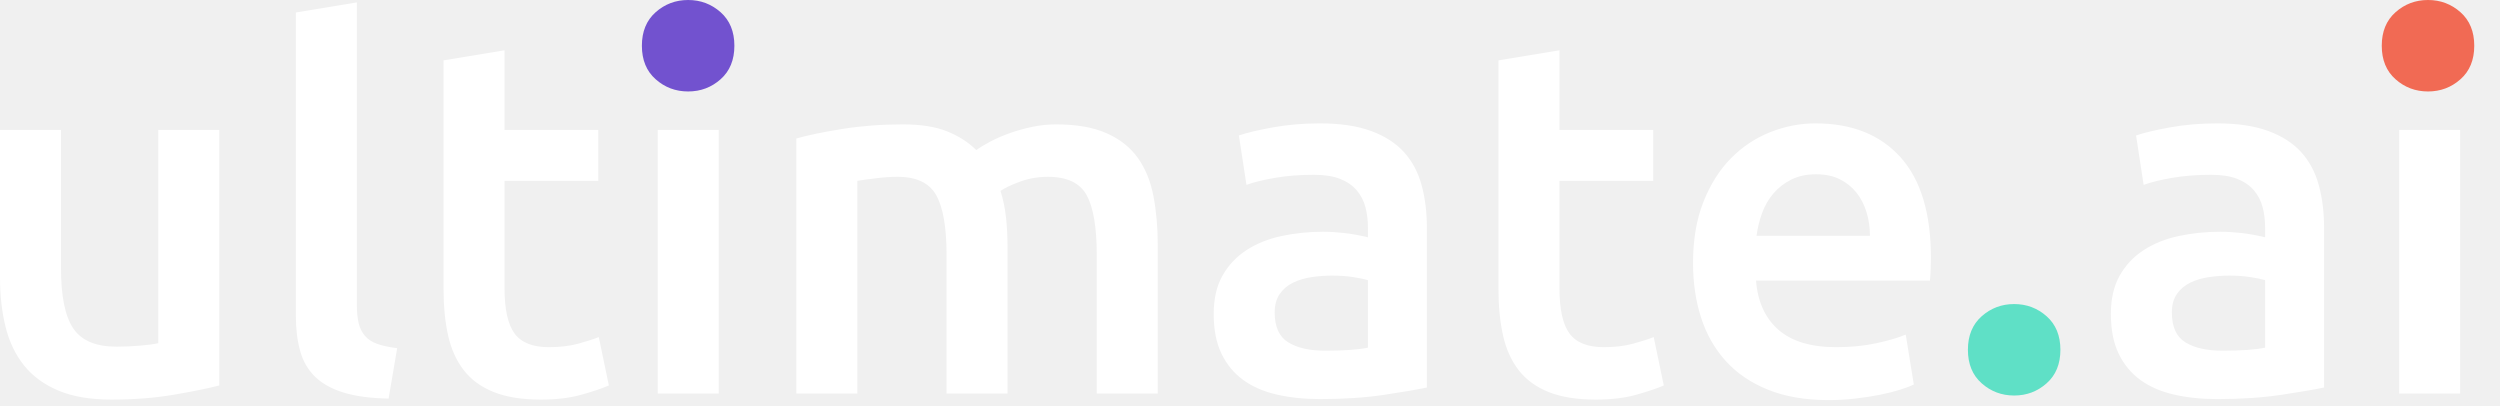
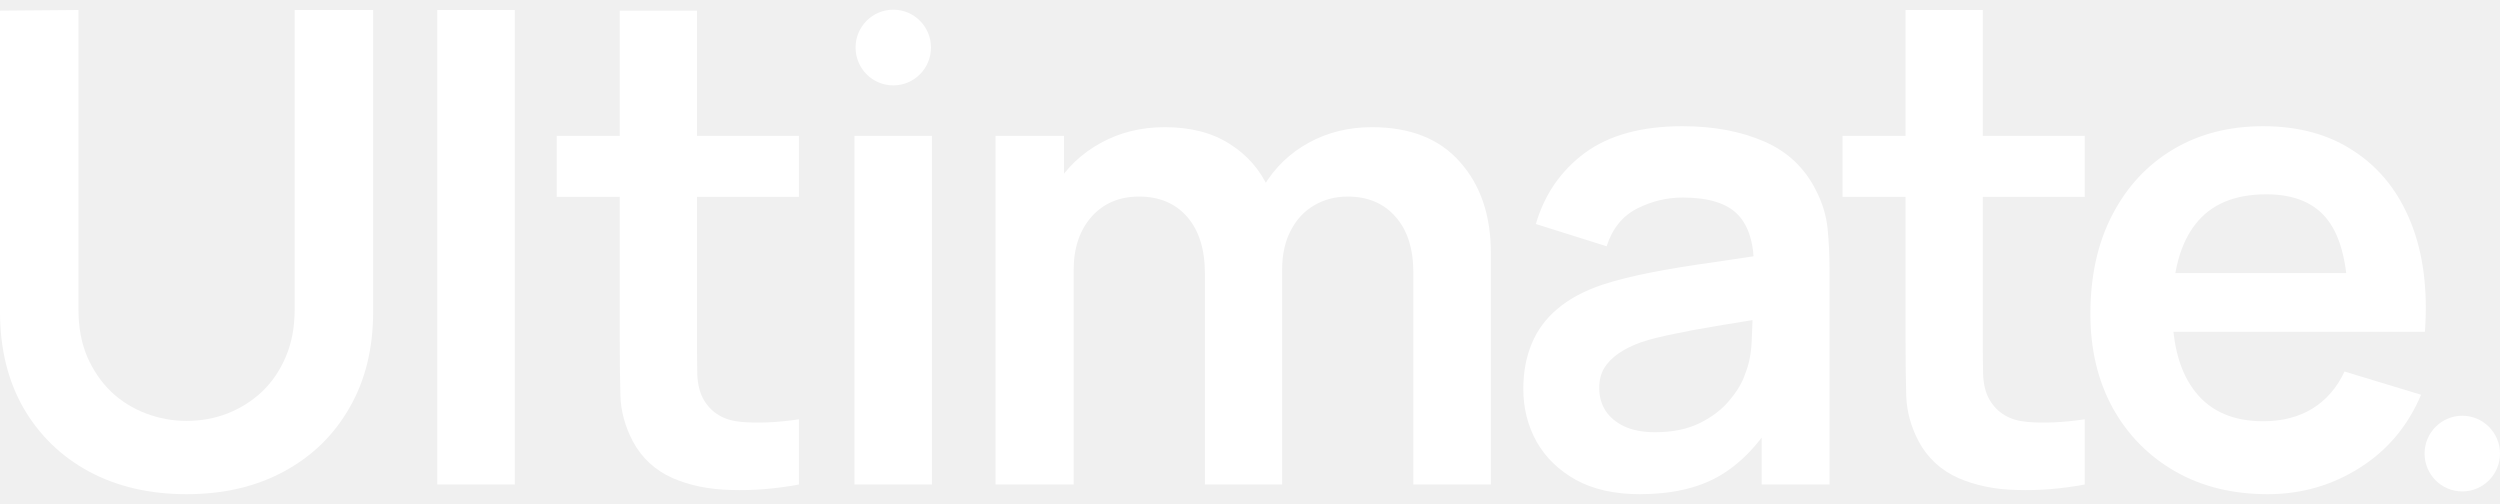
- <svg xmlns="http://www.w3.org/2000/svg" class="logo" width="296px" height="48px" viewBox="0 0 296 48" version="1.1">
-   <path fill="#FFF" class="logo__type" d="M25.959,15.384 L18.738,15.384 L18.738,40.628 C18.261,40.747 17.535,40.847 16.56,40.926 C15.584,41.006 14.66,41.045 13.785,41.045 C11.358,41.045 9.657,40.329 8.683,38.897 C7.708,37.465 7.221,35.077 7.221,31.736 L7.221,15.384 L-2.84217094e-13,15.384 L-2.84217094e-13,32.869 C-2.84217094e-13,34.979 0.218,36.918 0.656,38.688 C1.093,40.459 1.819,41.981 2.834,43.253 C3.849,44.527 5.201,45.521 6.893,46.237 C8.583,46.953 10.682,47.312 13.188,47.312 C15.854,47.312 18.3,47.122 20.529,46.745 C22.756,46.366 24.566,45.999 25.959,45.64 L25.959,15.384 Z M47.025,41.224 C46.07,41.105 45.284,40.936 44.667,40.717 C44.05,40.499 43.563,40.18 43.206,39.762 C42.848,39.344 42.599,38.837 42.459,38.24 C42.32,37.644 42.251,36.908 42.251,36.032 L42.251,0.285 L35.03,1.479 L35.03,37.405 C35.03,38.957 35.198,40.339 35.537,41.552 C35.875,42.766 36.462,43.781 37.297,44.596 C38.133,45.412 39.257,46.038 40.669,46.476 C42.081,46.913 43.862,47.152 46.01,47.192 L47.025,41.224 Z M52.515,34.182 C52.515,36.252 52.694,38.091 53.052,39.702 C53.411,41.314 54.027,42.686 54.902,43.82 C55.777,44.954 56.961,45.819 58.453,46.416 C59.945,47.013 61.805,47.312 64.033,47.312 C65.862,47.312 67.454,47.122 68.807,46.745 C70.159,46.366 71.254,45.999 72.089,45.64 L70.896,39.911 C70.299,40.15 69.494,40.409 68.479,40.687 C67.464,40.966 66.301,41.105 64.988,41.105 C63.078,41.105 61.725,40.568 60.93,39.494 C60.134,38.419 59.736,36.629 59.736,34.123 L59.736,21.411 L70.836,21.411 L70.836,15.384 L59.736,15.384 L59.736,5.955 L52.515,7.148 L52.515,34.182 Z M77.878,46.595 L85.099,46.595 L85.099,15.384 L77.878,15.384 L77.878,46.595 Z M112.073,46.595 L119.293,46.595 L119.293,29.348 C119.293,28.075 119.234,26.882 119.115,25.768 C118.995,24.655 118.776,23.6 118.458,22.605 C118.975,22.247 119.751,21.879 120.786,21.501 C121.82,21.123 122.913,20.934 124.068,20.934 C126.335,20.934 127.867,21.66 128.663,23.112 C129.458,24.565 129.856,26.922 129.856,30.184 L129.856,46.595 L137.078,46.595 L137.078,29.05 C137.078,26.942 136.908,25.002 136.57,23.232 C136.232,21.462 135.615,19.949 134.72,18.696 C133.825,17.443 132.591,16.468 131.02,15.772 C129.448,15.076 127.449,14.727 125.023,14.727 C124.068,14.727 123.122,14.827 122.188,15.026 C121.253,15.225 120.368,15.473 119.532,15.772 C118.697,16.07 117.94,16.399 117.264,16.757 C116.587,17.114 116.031,17.453 115.593,17.771 C114.678,16.856 113.535,16.121 112.162,15.563 C110.79,15.006 109.029,14.727 106.88,14.727 C104.374,14.727 101.996,14.906 99.749,15.265 C97.501,15.623 95.681,16.001 94.289,16.399 L94.289,46.595 L101.51,46.595 L101.51,21.411 C101.987,21.332 102.703,21.232 103.658,21.113 C104.613,20.993 105.487,20.934 106.284,20.934 C108.512,20.934 110.033,21.66 110.849,23.112 C111.664,24.565 112.073,26.922 112.073,30.184 L112.073,46.595 Z M152.533,40.538 C151.459,39.882 150.922,38.698 150.922,36.987 C150.922,36.113 151.121,35.386 151.519,34.809 C151.916,34.233 152.444,33.785 153.1,33.467 C153.756,33.148 154.493,32.929 155.308,32.81 C156.123,32.691 156.929,32.631 157.726,32.631 C158.64,32.631 159.476,32.691 160.231,32.81 C160.987,32.929 161.564,33.049 161.962,33.168 L161.962,41.165 C160.808,41.404 159.117,41.523 156.89,41.523 C155.06,41.523 153.607,41.195 152.533,40.538 L152.533,40.538 Z M150.684,15.086 C148.932,15.405 147.6,15.722 146.685,16.04 L147.58,21.889 C148.455,21.571 149.589,21.292 150.982,21.053 C152.374,20.814 153.906,20.695 155.577,20.695 C156.81,20.695 157.834,20.855 158.65,21.173 C159.465,21.491 160.122,21.939 160.62,22.515 C161.117,23.092 161.464,23.759 161.664,24.514 C161.863,25.271 161.962,26.066 161.962,26.902 L161.962,28.095 C160.968,27.856 160.032,27.688 159.158,27.588 C158.282,27.489 157.446,27.439 156.651,27.439 C154.94,27.439 153.299,27.609 151.728,27.946 C150.156,28.284 148.774,28.841 147.58,29.617 C146.386,30.393 145.441,31.398 144.746,32.631 C144.049,33.864 143.701,35.376 143.701,37.166 C143.701,39.037 144.009,40.608 144.626,41.881 C145.243,43.155 146.097,44.189 147.192,44.984 C148.286,45.78 149.609,46.357 151.161,46.715 C152.712,47.072 154.422,47.252 156.293,47.252 C159.117,47.252 161.654,47.082 163.902,46.745 C166.149,46.407 167.83,46.118 168.944,45.879 L168.944,26.961 C168.944,25.132 168.736,23.45 168.318,21.919 C167.9,20.387 167.204,19.084 166.23,18.009 C165.254,16.936 163.951,16.1 162.32,15.503 C160.688,14.906 158.68,14.608 156.293,14.608 C154.303,14.608 152.434,14.767 150.684,15.086 L150.684,15.086 Z M177.418,34.182 C177.418,36.252 177.598,38.091 177.956,39.702 C178.314,41.314 178.93,42.686 179.806,43.82 C180.68,44.954 181.865,45.819 183.357,46.416 C184.849,47.013 186.708,47.312 188.937,47.312 C190.766,47.312 192.358,47.122 193.71,46.745 C195.063,46.366 196.157,45.999 196.993,45.64 L195.799,39.911 C195.203,40.15 194.397,40.409 193.382,40.687 C192.368,40.966 191.204,41.105 189.891,41.105 C187.981,41.105 186.629,40.568 185.834,39.494 C185.037,38.419 184.64,36.629 184.64,34.123 L184.64,21.411 L195.74,21.411 L195.74,15.384 L184.64,15.384 L184.64,5.955 L177.418,7.148 L177.418,34.182 Z M201.41,37.614 C202.046,39.583 203.021,41.294 204.334,42.746 C205.647,44.199 207.318,45.333 209.347,46.148 C211.376,46.963 213.763,47.371 216.508,47.371 C217.583,47.371 218.636,47.312 219.671,47.192 C220.706,47.072 221.67,46.924 222.565,46.745 C223.46,46.566 224.256,46.366 224.953,46.148 C225.648,45.929 226.196,45.721 226.594,45.521 L225.639,39.613 C224.803,39.971 223.659,40.309 222.208,40.628 C220.755,40.946 219.154,41.105 217.403,41.105 C214.419,41.105 212.142,40.419 210.57,39.046 C208.998,37.673 208.113,35.734 207.915,33.227 L228.503,33.227 C228.543,32.83 228.573,32.383 228.593,31.884 C228.612,31.387 228.623,30.94 228.623,30.542 C228.623,25.251 227.419,21.273 225.012,18.607 C222.605,15.942 219.253,14.608 214.957,14.608 C213.126,14.608 211.336,14.957 209.585,15.653 C207.834,16.349 206.283,17.383 204.931,18.756 C203.578,20.128 202.493,21.85 201.678,23.918 C200.863,25.987 200.455,28.393 200.455,31.139 C200.455,33.487 200.773,35.644 201.41,37.614 L201.41,37.614 Z M207.975,27.916 C208.094,27.002 208.312,26.106 208.631,25.231 C208.949,24.356 209.396,23.58 209.974,22.903 C210.55,22.227 211.257,21.68 212.092,21.262 C212.928,20.844 213.902,20.635 215.017,20.635 C216.09,20.635 217.016,20.825 217.792,21.202 C218.567,21.581 219.224,22.098 219.761,22.754 C220.298,23.411 220.706,24.186 220.984,25.082 C221.262,25.977 221.402,26.922 221.402,27.916 L207.975,27.916 Z M258.76,40.538 C257.685,39.882 257.148,38.698 257.148,36.987 C257.148,36.113 257.347,35.386 257.745,34.809 C258.142,34.233 258.67,33.785 259.327,33.467 C259.983,33.148 260.718,32.929 261.535,32.81 C262.35,32.691 263.155,32.631 263.951,32.631 C264.866,32.631 265.702,32.691 266.458,32.81 C267.213,32.929 267.791,33.049 268.188,33.168 L268.188,41.165 C267.034,41.404 265.344,41.523 263.116,41.523 C261.285,41.523 259.834,41.195 258.76,40.538 L258.76,40.538 Z M256.909,15.086 C255.158,15.405 253.826,15.722 252.911,16.04 L253.806,21.889 C254.681,21.571 255.814,21.292 257.208,21.053 C258.6,20.814 260.132,20.695 261.803,20.695 C263.036,20.695 264.061,20.855 264.876,21.173 C265.691,21.491 266.348,21.939 266.846,22.515 C267.343,23.092 267.691,23.759 267.89,24.514 C268.089,25.271 268.188,26.066 268.188,26.902 L268.188,28.095 C267.193,27.856 266.258,27.688 265.384,27.588 C264.508,27.489 263.673,27.439 262.877,27.439 C261.166,27.439 259.525,27.609 257.954,27.946 C256.381,28.284 255,28.841 253.806,29.617 C252.613,30.393 251.667,31.398 250.972,32.631 C250.275,33.864 249.927,35.376 249.927,37.166 C249.927,39.037 250.235,40.608 250.852,41.881 C251.468,43.155 252.324,44.189 253.418,44.984 C254.512,45.78 255.835,46.357 257.387,46.715 C258.938,47.072 260.648,47.252 262.519,47.252 C265.344,47.252 267.88,47.082 270.128,46.745 C272.376,46.407 274.057,46.118 275.171,45.879 L275.171,26.961 C275.171,25.132 274.962,23.45 274.544,21.919 C274.126,20.387 273.43,19.084 272.456,18.009 C271.48,16.936 270.177,16.1 268.547,15.503 C266.915,14.906 264.906,14.608 262.519,14.608 C260.529,14.608 258.66,14.767 256.909,15.086 L256.909,15.086 Z M284.062,46.595 L291.283,46.595 L291.283,15.384 L284.062,15.384 L284.062,46.595 Z" />
-   <path d="M86.951,5.415 C86.951,7.098 86.406,8.421 85.32,9.383 C84.233,10.349 82.951,10.83 81.475,10.83 C79.999,10.83 78.716,10.349 77.629,9.383 C76.541,8.421 75.999,7.098 75.999,5.415 C75.999,3.734 76.541,2.411 77.629,1.447 C78.716,0.483 79.999,-2.84217094e-14 81.475,-2.84217094e-14 C82.951,-2.84217094e-14 84.233,0.483 85.32,1.447 C86.406,2.411 86.951,3.734 86.951,5.415" class="logo__dot logo__dot--automate" fill="#7252CF" />
-   <path d="M243.952,41.415 C243.952,43.098 243.407,44.421 242.321,45.383 C241.233,46.349 239.952,46.83 238.476,46.83 C237,46.83 235.716,46.349 234.63,45.383 C233.542,44.421 233,43.098 233,41.415 C233,39.734 233.542,38.411 234.63,37.447 C235.716,36.483 237,36 238.476,36 C239.952,36 241.233,36.483 242.321,37.447 C243.407,38.411 243.952,39.734 243.952,41.415" class="logo__dot logo__dot--augment" fill="#5FE0C6" />
-   <path d="M292.952,5.415 C292.952,7.098 292.408,8.421 291.322,9.383 C290.233,10.349 288.952,10.83 287.476,10.83 C286,10.83 284.716,10.349 283.63,9.383 C282.543,8.421 282,7.098 282,5.415 C282,3.734 282.543,2.411 283.63,1.447 C284.716,0.483 286,-2.84217094e-14 287.476,-2.84217094e-14 C288.952,-2.84217094e-14 290.233,0.483 291.322,1.447 C292.408,2.411 292.952,3.734 292.952,5.415" class="logo__dot logo__dot--analyse" fill="#F16A54" />
+ <svg xmlns="http://www.w3.org/2000/svg" width="129" height="26" viewBox="0 0 129 26" fill="none">
+   <path d="M9.627 25.5C7.724 25.5 6.047 25.111 4.598 24.334C3.159 23.557 2.031 22.463 1.212 21.053C0.404 19.643 0 17.988 0 16.089V0.549L4.05 0.516V15.989C4.05 16.889 4.199 17.694 4.498 18.404C4.808 19.115 5.223 19.72 5.743 20.22C6.263 20.709 6.861 21.081 7.536 21.336C8.211 21.591 8.908 21.719 9.627 21.719C10.368 21.719 11.071 21.591 11.735 21.336C12.41 21.07 13.008 20.692 13.528 20.203C14.048 19.704 14.457 19.099 14.756 18.388C15.055 17.677 15.204 16.878 15.204 15.989V0.516H19.254V16.089C19.254 17.988 18.845 19.643 18.026 21.053C17.218 22.463 16.089 23.557 14.64 24.334C13.201 25.111 11.53 25.5 9.627 25.5Z" fill="white" />
+   <path d="M22.564 25V0.516H26.565V25H22.564Z" fill="white" />
+   <path d="M41.225 25C40.041 25.222 38.88 25.317 37.74 25.283C36.611 25.261 35.599 25.056 34.702 24.667C33.806 24.267 33.126 23.64 32.661 22.785C32.251 22.008 32.035 21.214 32.013 20.403C31.991 19.593 31.98 18.677 31.98 17.655V0.549H35.964V17.422C35.964 18.144 35.969 18.776 35.98 19.321C36.002 19.865 36.119 20.309 36.329 20.653C36.727 21.319 37.364 21.691 38.238 21.769C39.112 21.847 40.108 21.802 41.225 21.636V25ZM28.727 10.16V7.012H41.225V10.16H28.727Z" fill="white" />
+   <path d="M44.089 25V7.012H48.089V16.006V25H44.089Z" fill="white" />
+   <path d="M72.929 25V14.074C72.929 12.841 72.625 11.881 72.016 11.193C71.408 10.493 70.583 10.143 69.543 10.143C68.901 10.143 68.326 10.293 67.817 10.593C67.308 10.882 66.904 11.315 66.605 11.892C66.307 12.458 66.157 13.136 66.157 13.924L64.381 12.875C64.37 11.631 64.647 10.537 65.211 9.594C65.787 8.639 66.561 7.895 67.535 7.362C68.509 6.829 69.593 6.562 70.788 6.562C72.769 6.562 74.285 7.162 75.336 8.361C76.398 9.549 76.929 11.115 76.929 13.058V25H72.929ZM51.368 25V7.012H54.904V12.592H55.401V25H51.368ZM62.174 25V14.124C62.174 12.869 61.869 11.892 61.261 11.193C60.652 10.493 59.822 10.143 58.771 10.143C57.753 10.143 56.934 10.493 56.314 11.193C55.706 11.892 55.401 12.803 55.401 13.924L53.609 12.725C53.609 11.559 53.897 10.51 54.472 9.577C55.047 8.644 55.822 7.911 56.796 7.378C57.781 6.834 58.882 6.562 60.099 6.562C61.438 6.562 62.555 6.851 63.452 7.428C64.359 7.995 65.034 8.772 65.477 9.76C65.93 10.737 66.157 11.842 66.157 13.075V25H62.174Z" fill="white" />
+   <path d="M84.612 25.5C83.317 25.5 82.221 25.256 81.325 24.767C80.429 24.267 79.748 23.607 79.284 22.785C78.83 21.963 78.603 21.058 78.603 20.07C78.603 19.204 78.747 18.427 79.035 17.738C79.322 17.039 79.765 16.439 80.362 15.939C80.96 15.429 81.734 15.012 82.686 14.69C83.405 14.457 84.246 14.246 85.209 14.057C86.183 13.868 87.234 13.696 88.363 13.541C89.502 13.374 90.692 13.197 91.931 13.008L90.504 13.824C90.515 12.581 90.238 11.664 89.674 11.076C89.11 10.487 88.158 10.193 86.819 10.193C86.011 10.193 85.231 10.382 84.479 10.759C83.726 11.137 83.201 11.787 82.902 12.708L79.25 11.559C79.693 10.038 80.534 8.816 81.773 7.895C83.024 6.973 84.706 6.512 86.819 6.512C88.413 6.512 89.812 6.773 91.019 7.295C92.236 7.817 93.138 8.672 93.724 9.86C94.045 10.493 94.239 11.143 94.305 11.809C94.371 12.464 94.404 13.18 94.404 13.957V25H90.902V21.103L91.483 21.736C90.675 23.035 89.729 23.99 88.645 24.601C87.572 25.2 86.227 25.5 84.612 25.5ZM85.408 22.302C86.316 22.302 87.09 22.141 87.732 21.819C88.374 21.497 88.883 21.103 89.259 20.636C89.646 20.17 89.906 19.731 90.039 19.321C90.249 18.81 90.366 18.227 90.388 17.572C90.421 16.905 90.438 16.367 90.438 15.956L91.666 16.323C90.46 16.511 89.425 16.678 88.562 16.822C87.699 16.966 86.957 17.105 86.338 17.239C85.718 17.361 85.17 17.5 84.695 17.655C84.23 17.822 83.837 18.016 83.516 18.238C83.195 18.46 82.946 18.715 82.769 19.004C82.603 19.293 82.52 19.631 82.52 20.02C82.52 20.464 82.631 20.858 82.852 21.203C83.073 21.536 83.394 21.802 83.815 22.002C84.246 22.202 84.778 22.302 85.408 22.302Z" fill="white" />
+   <path d="M107.573 25C106.389 25.222 105.227 25.317 104.087 25.283C102.958 25.261 101.946 25.056 101.05 24.667C100.153 24.267 99.473 23.64 99.008 22.785C98.599 22.008 98.383 21.214 98.361 20.403C98.338 19.593 98.327 18.677 98.327 17.655V0.516H102.311V17.422C102.311 18.144 102.317 18.776 102.328 19.321C102.35 19.865 102.466 20.309 102.676 20.653C103.075 21.319 103.711 21.691 104.585 21.769C105.459 21.847 106.455 21.802 107.573 21.636V25ZM95.074 10.16V7.012H107.573V10.16H95.074Z" fill="white" />
+   <path d="M117.01 25.5C115.195 25.5 113.601 25.106 112.229 24.317C110.857 23.529 109.784 22.435 109.009 21.036C108.246 19.637 107.864 18.027 107.864 16.206C107.864 14.241 108.24 12.536 108.993 11.092C109.745 9.638 110.791 8.511 112.13 7.711C113.469 6.912 115.018 6.512 116.777 6.512C118.636 6.512 120.213 6.951 121.508 7.828C122.813 8.694 123.782 9.921 124.412 11.509C125.043 13.097 125.281 14.968 125.126 17.122H121.159V15.656C121.148 13.702 120.805 12.275 120.13 11.376C119.455 10.476 118.393 10.027 116.943 10.027C115.305 10.027 114.088 10.537 113.292 11.559C112.495 12.569 112.096 14.052 112.096 16.006C112.096 17.827 112.495 19.237 113.292 20.237C114.088 21.236 115.25 21.736 116.777 21.736C117.762 21.736 118.608 21.519 119.317 21.086C120.036 20.642 120.589 20.003 120.977 19.171L124.927 20.37C124.241 21.991 123.179 23.251 121.74 24.151C120.313 25.05 118.736 25.5 117.01 25.5ZM110.835 17.122V14.091H123.167V17.122H110.835Z" fill="white" />
+   <ellipse cx="46.093" cy="2.453" rx="1.946" ry="1.953" fill="white" />
+   <ellipse cx="127.054" cy="23.405" rx="1.946" ry="1.953" fill="white" />
</svg>
